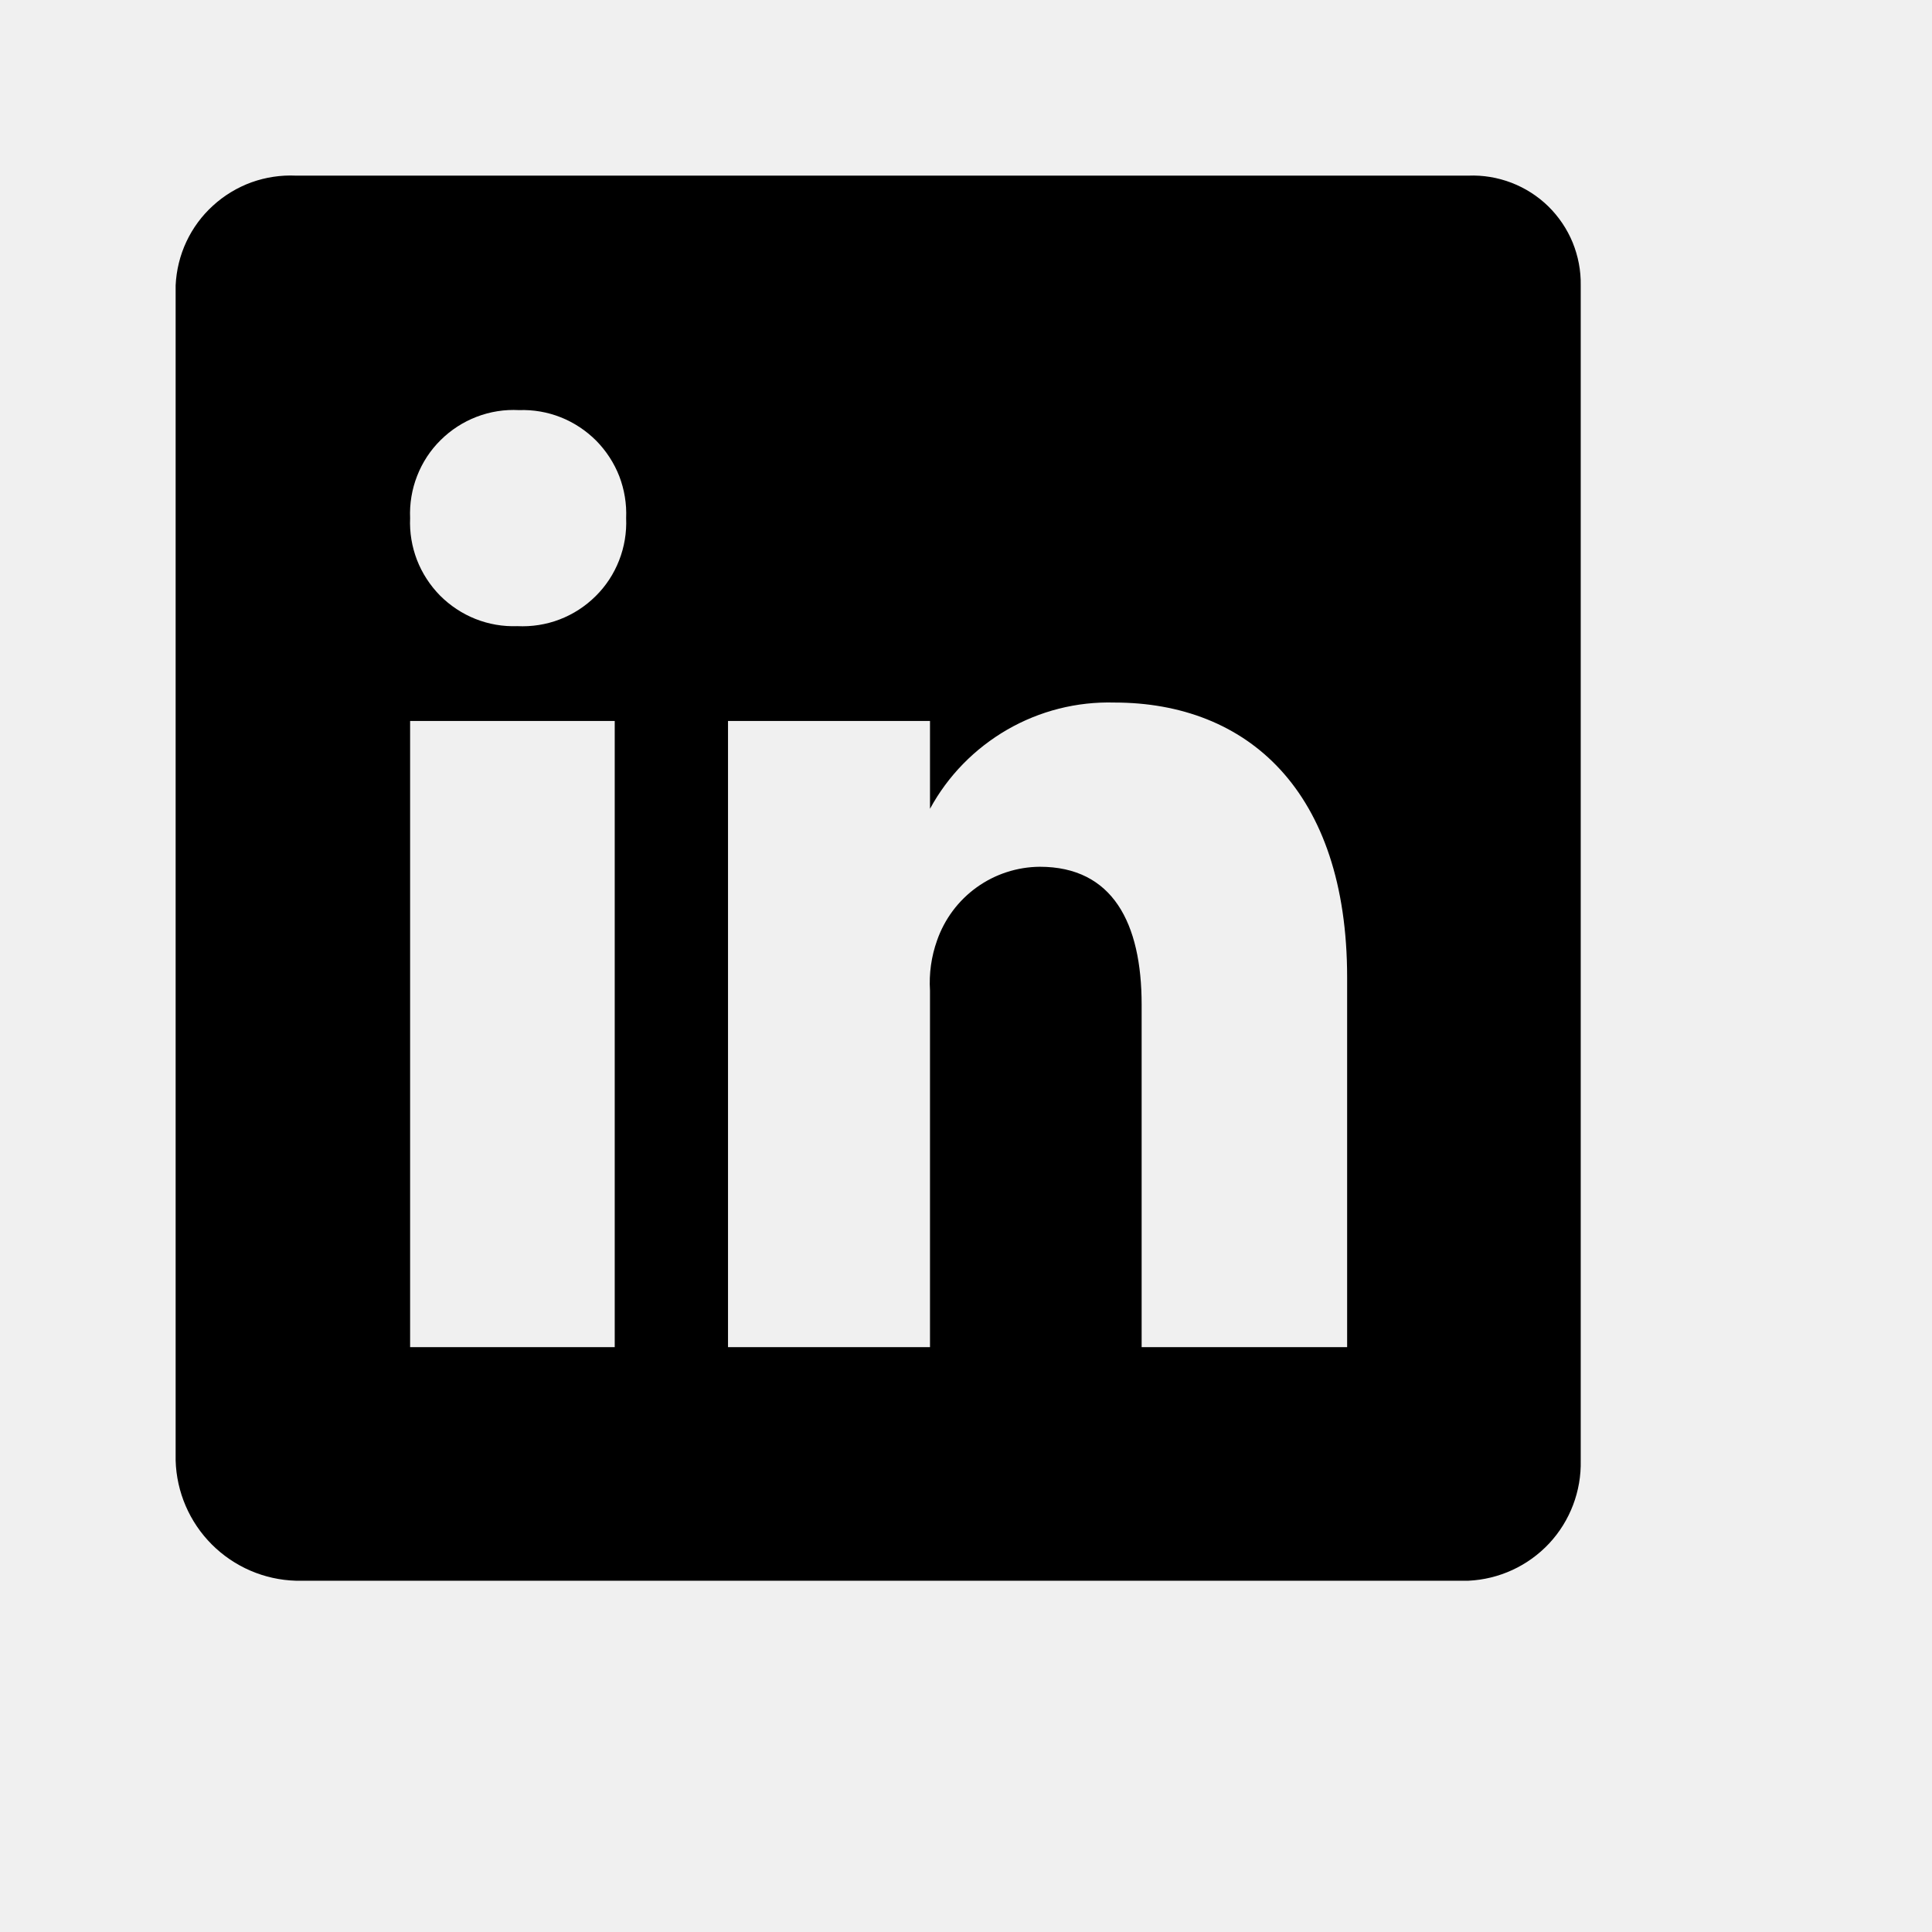
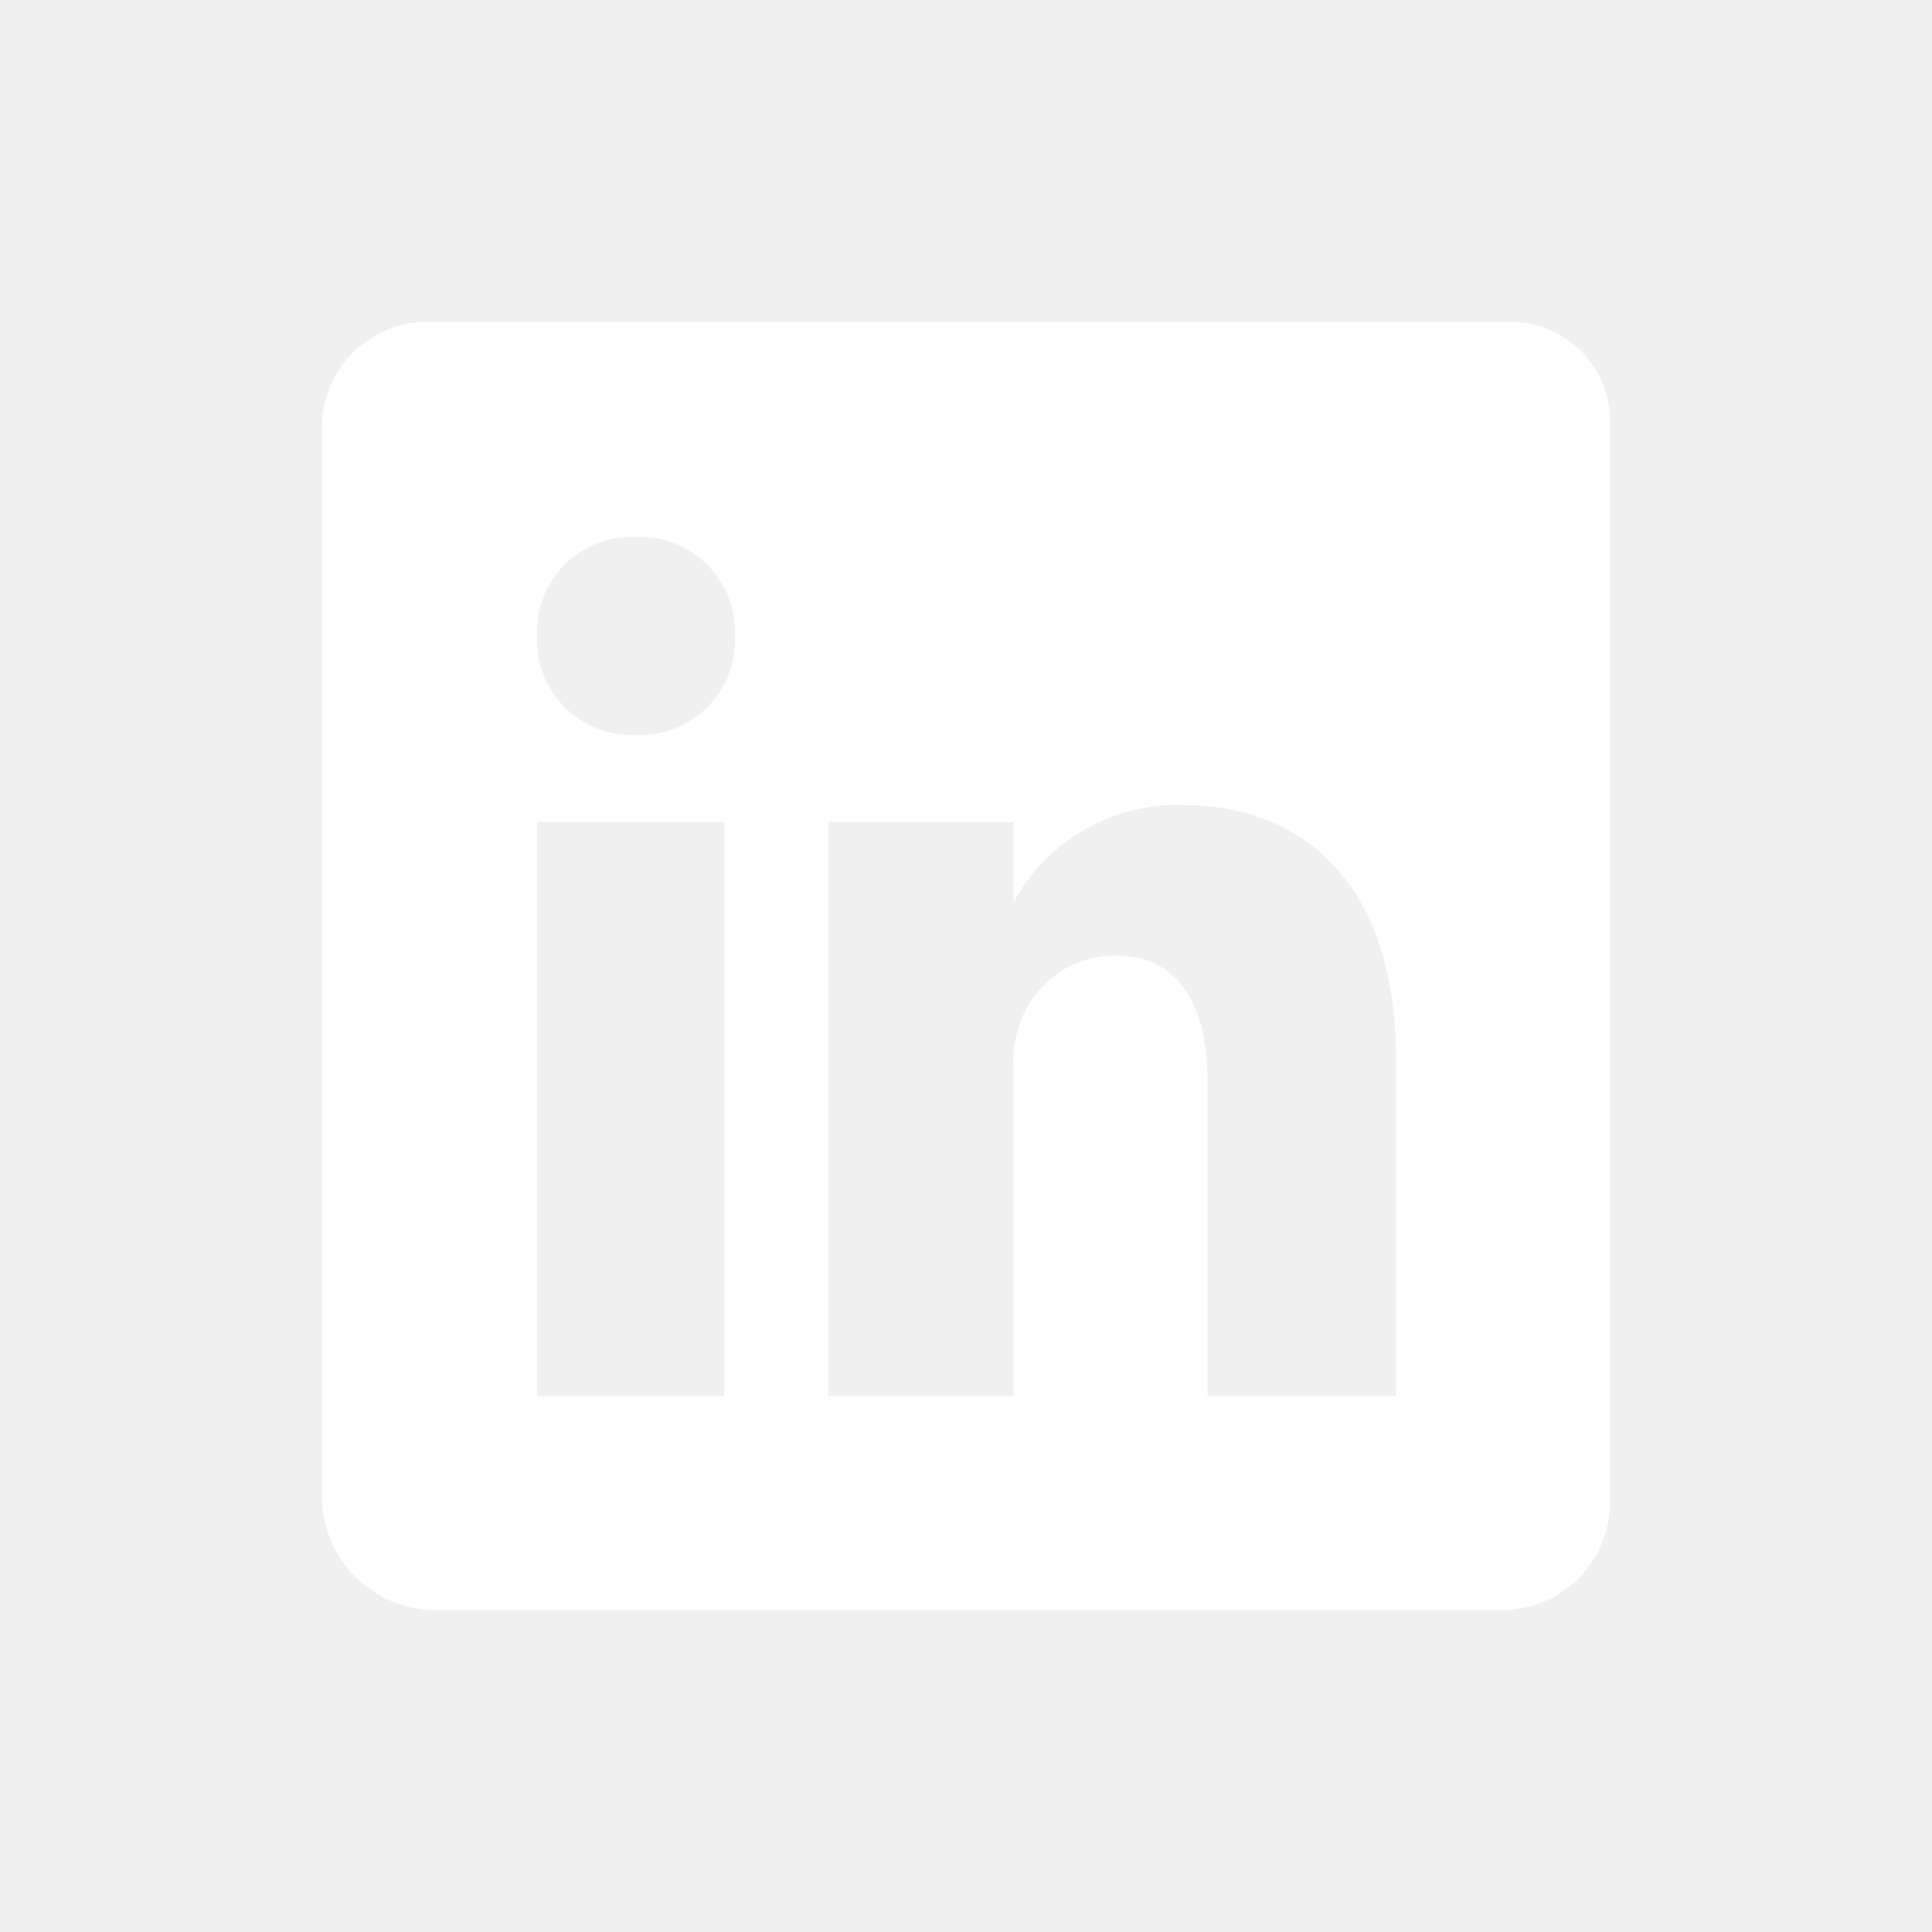
- <svg xmlns="http://www.w3.org/2000/svg" width="800px" height="800px" viewBox="2 2 22 22" fill="none">
+ <svg xmlns="http://www.w3.org/2000/svg" width="64px" height="64px" viewBox="0 0 24 24" fill="none">
  <g id="SVGRepo_bgCarrier" stroke-width="0" />
  <g id="SVGRepo_tracerCarrier" stroke-linecap="round" stroke-linejoin="round" />
  <g id="SVGRepo_iconCarrier">
-     <path d="M18.72 4H5.37C5.198 3.992 5.026 4.018 4.864 4.076C4.702 4.135 4.553 4.225 4.426 4.341C4.298 4.457 4.195 4.597 4.122 4.753C4.049 4.909 4.008 5.078 4 5.25V18.63C4.01 18.99 4.158 19.333 4.412 19.587C4.667 19.842 5.01 19.99 5.37 20H18.72C19.07 19.984 19.4 19.832 19.64 19.576C19.879 19.32 20.008 18.98 20 18.63V5.25C20.003 5.082 19.971 4.916 19.908 4.761C19.844 4.606 19.749 4.466 19.63 4.349C19.51 4.232 19.367 4.141 19.211 4.081C19.054 4.021 18.887 3.993 18.72 4ZM9 17.34H6.67V10.21H9V17.34ZM7.89 9.13C7.727 9.136 7.565 9.108 7.414 9.048C7.263 8.988 7.126 8.897 7.011 8.782C6.897 8.666 6.807 8.528 6.748 8.376C6.69 8.225 6.663 8.063 6.67 7.9C6.663 7.736 6.69 7.572 6.75 7.419C6.81 7.265 6.901 7.126 7.018 7.011C7.135 6.895 7.274 6.805 7.428 6.746C7.582 6.687 7.746 6.661 7.91 6.67C8.073 6.664 8.235 6.692 8.386 6.752C8.537 6.812 8.674 6.903 8.789 7.018C8.903 7.134 8.993 7.272 9.052 7.423C9.11 7.575 9.137 7.737 9.13 7.9C9.137 8.064 9.11 8.228 9.05 8.381C8.99 8.535 8.899 8.674 8.782 8.789C8.665 8.905 8.526 8.995 8.372 9.054C8.218 9.113 8.054 9.138 7.89 9.13ZM17.34 17.34H15V13.44C15 12.51 14.67 11.87 13.84 11.87C13.582 11.872 13.331 11.954 13.122 12.104C12.912 12.255 12.755 12.466 12.67 12.71C12.605 12.893 12.578 13.086 12.59 13.28V17.34H10.29V10.21H12.59V11.21C12.794 10.834 13.099 10.523 13.469 10.309C13.84 10.095 14.262 9.988 14.69 10C16.2 10 17.34 11 17.34 13.13V17.34Z" fill="#000000" />
+     <path d="M18.72 4H5.37C5.198 3.992 5.026 4.018 4.864 4.076C4.702 4.135 4.553 4.225 4.426 4.341C4.298 4.457 4.195 4.597 4.122 4.753C4.049 4.909 4.008 5.078 4 5.25V18.63C4.01 18.99 4.158 19.333 4.412 19.587C4.667 19.842 5.01 19.99 5.37 20H18.72C19.07 19.984 19.4 19.832 19.64 19.576C19.879 19.32 20.008 18.98 20 18.63V5.25C20.003 5.082 19.971 4.916 19.908 4.761C19.844 4.606 19.749 4.466 19.63 4.349C19.51 4.232 19.367 4.141 19.211 4.081C19.054 4.021 18.887 3.993 18.72 4ZM9 17.34H6.67V10.21H9V17.34ZM7.89 9.13C7.727 9.136 7.565 9.108 7.414 9.048C7.263 8.988 7.126 8.897 7.011 8.782C6.897 8.666 6.807 8.528 6.748 8.376C6.69 8.225 6.663 8.063 6.67 7.9C6.663 7.736 6.69 7.572 6.75 7.419C6.81 7.265 6.901 7.126 7.018 7.011C7.135 6.895 7.274 6.805 7.428 6.746C7.582 6.687 7.746 6.661 7.91 6.67C8.073 6.664 8.235 6.692 8.386 6.752C8.537 6.812 8.674 6.903 8.789 7.018C8.903 7.134 8.993 7.272 9.052 7.423C9.11 7.575 9.137 7.737 9.13 7.9C9.137 8.064 9.11 8.228 9.05 8.381C8.99 8.535 8.899 8.674 8.782 8.789C8.665 8.905 8.526 8.995 8.372 9.054C8.218 9.113 8.054 9.138 7.89 9.13ZM17.34 17.34H15V13.44C15 12.51 14.67 11.87 13.84 11.87C13.582 11.872 13.331 11.954 13.122 12.104C12.912 12.255 12.755 12.466 12.67 12.71C12.605 12.893 12.578 13.086 12.59 13.28V17.34H10.29V10.21H12.59V11.21C12.794 10.834 13.099 10.523 13.469 10.309C13.84 10.095 14.262 9.988 14.69 10C16.2 10 17.34 11 17.34 13.13V17.34Z" fill="#ffffff" />
  </g>
</svg>
